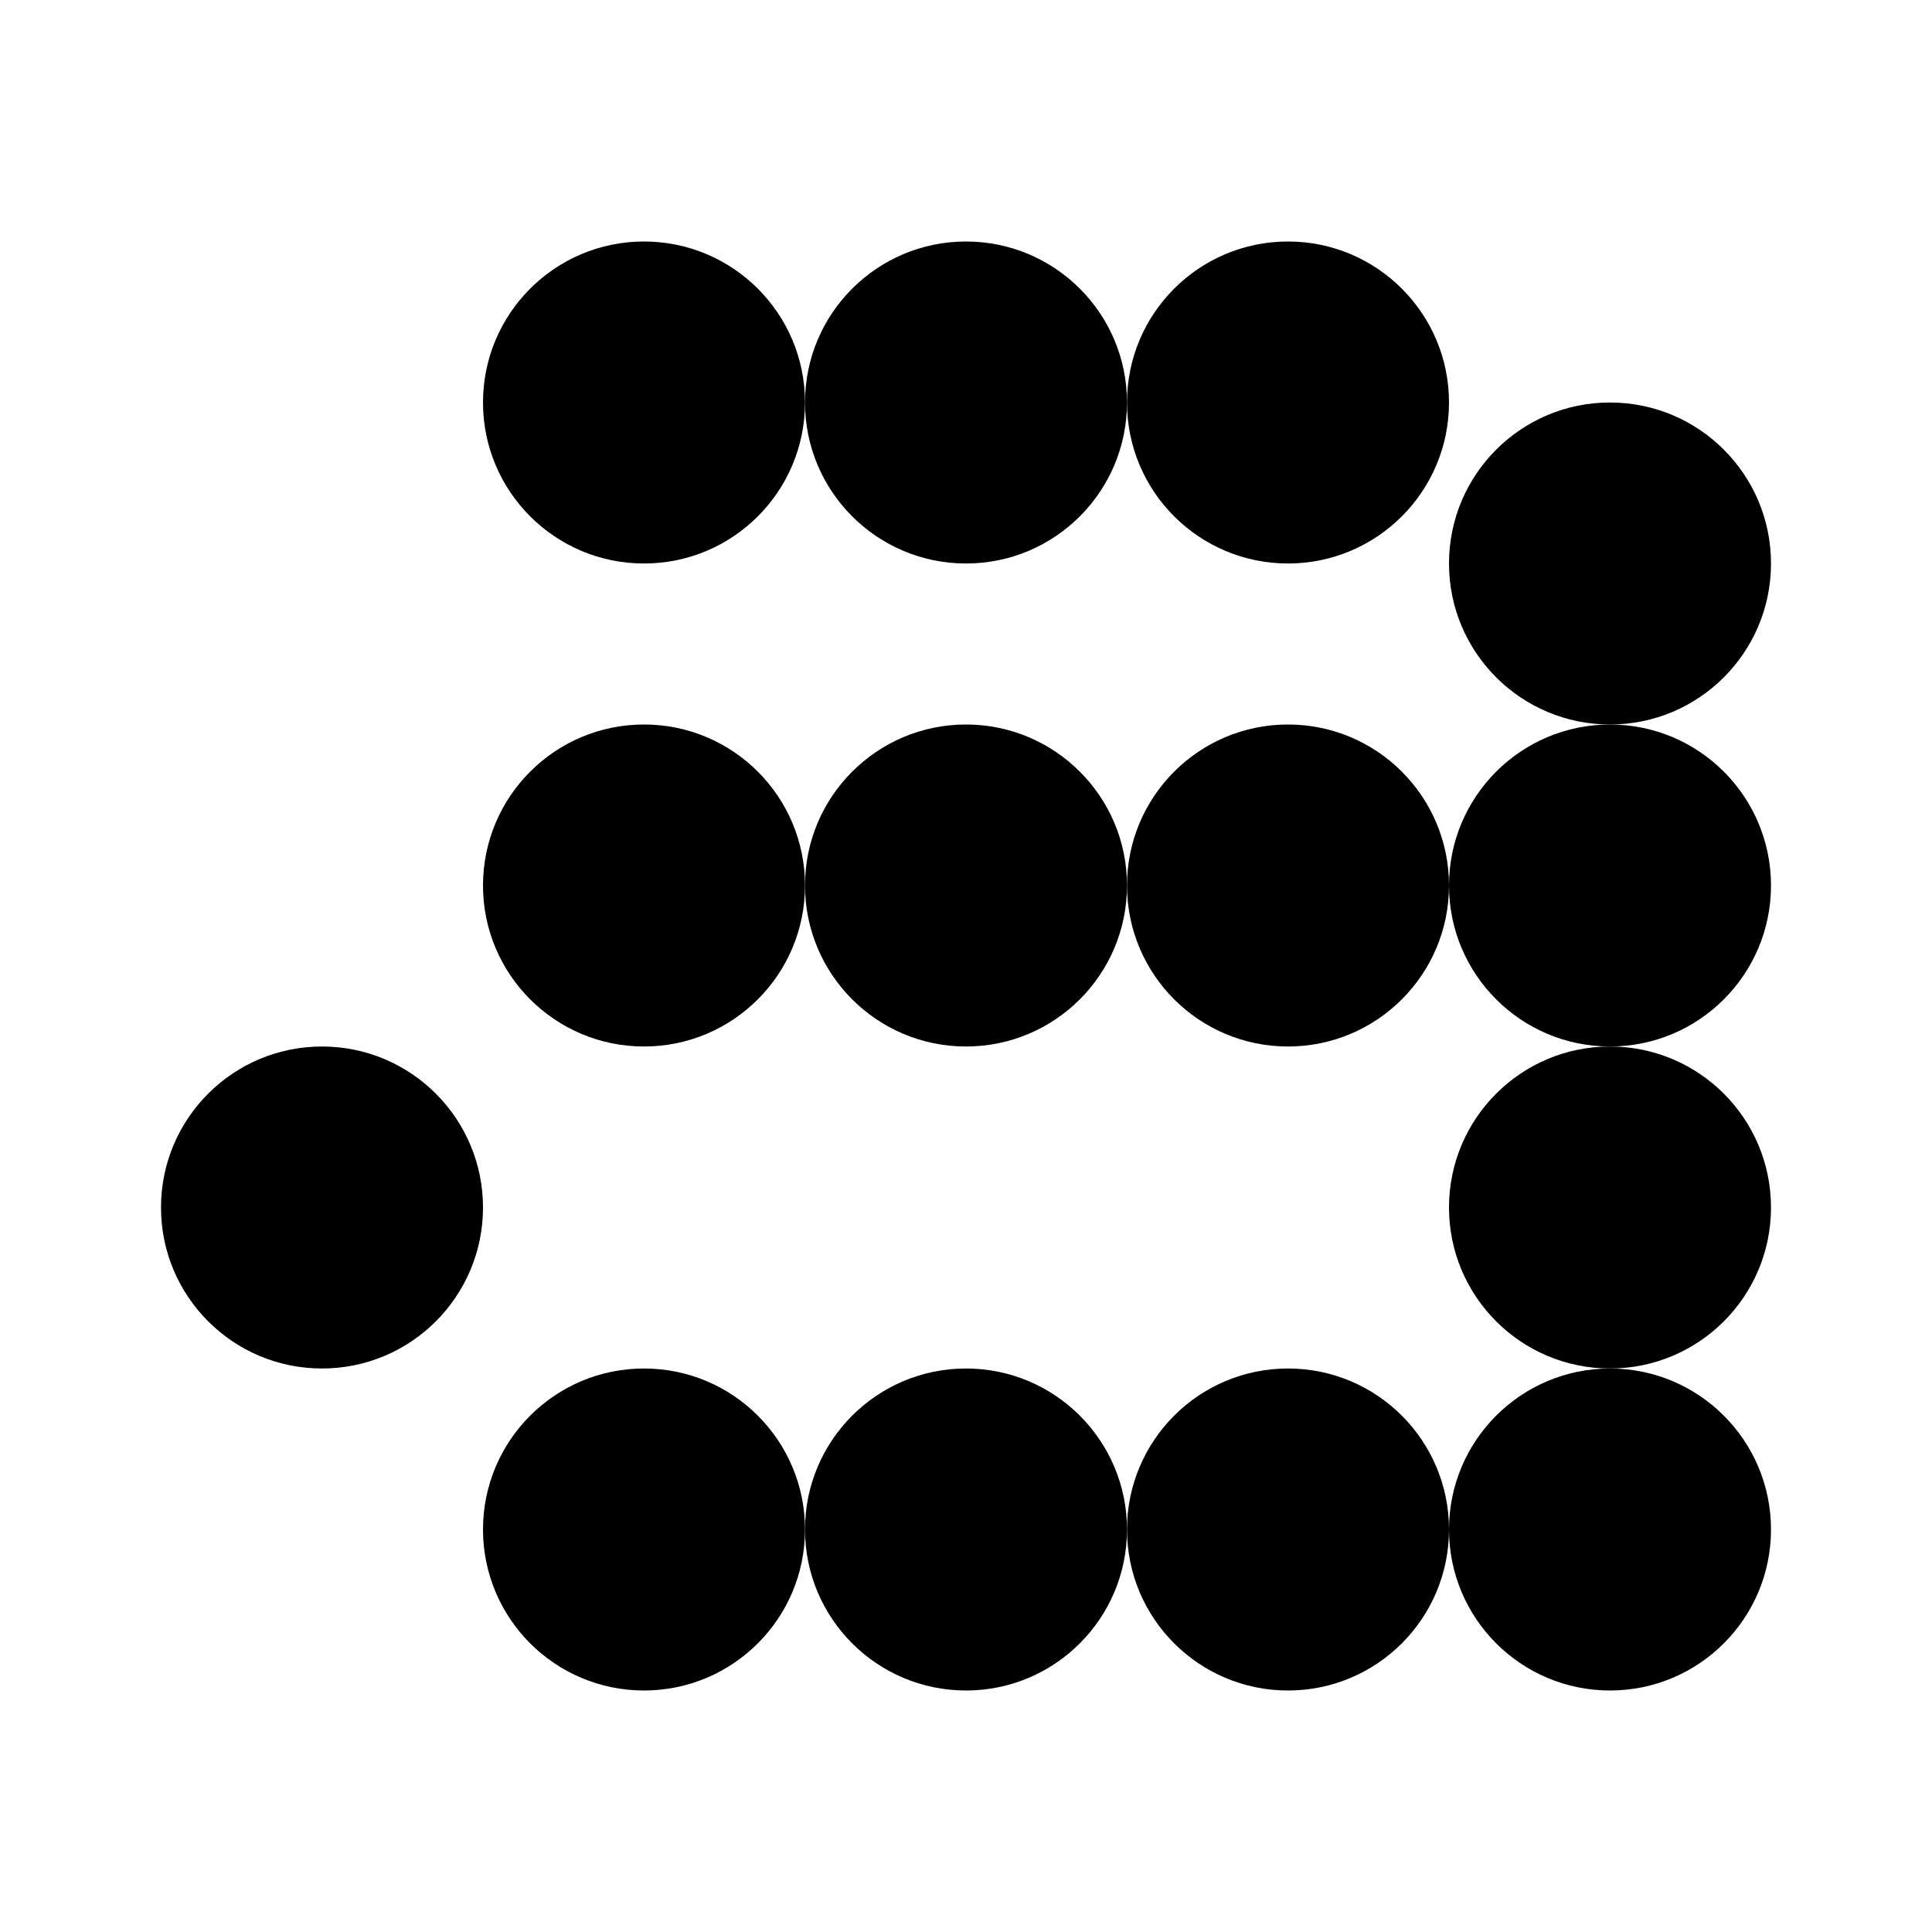
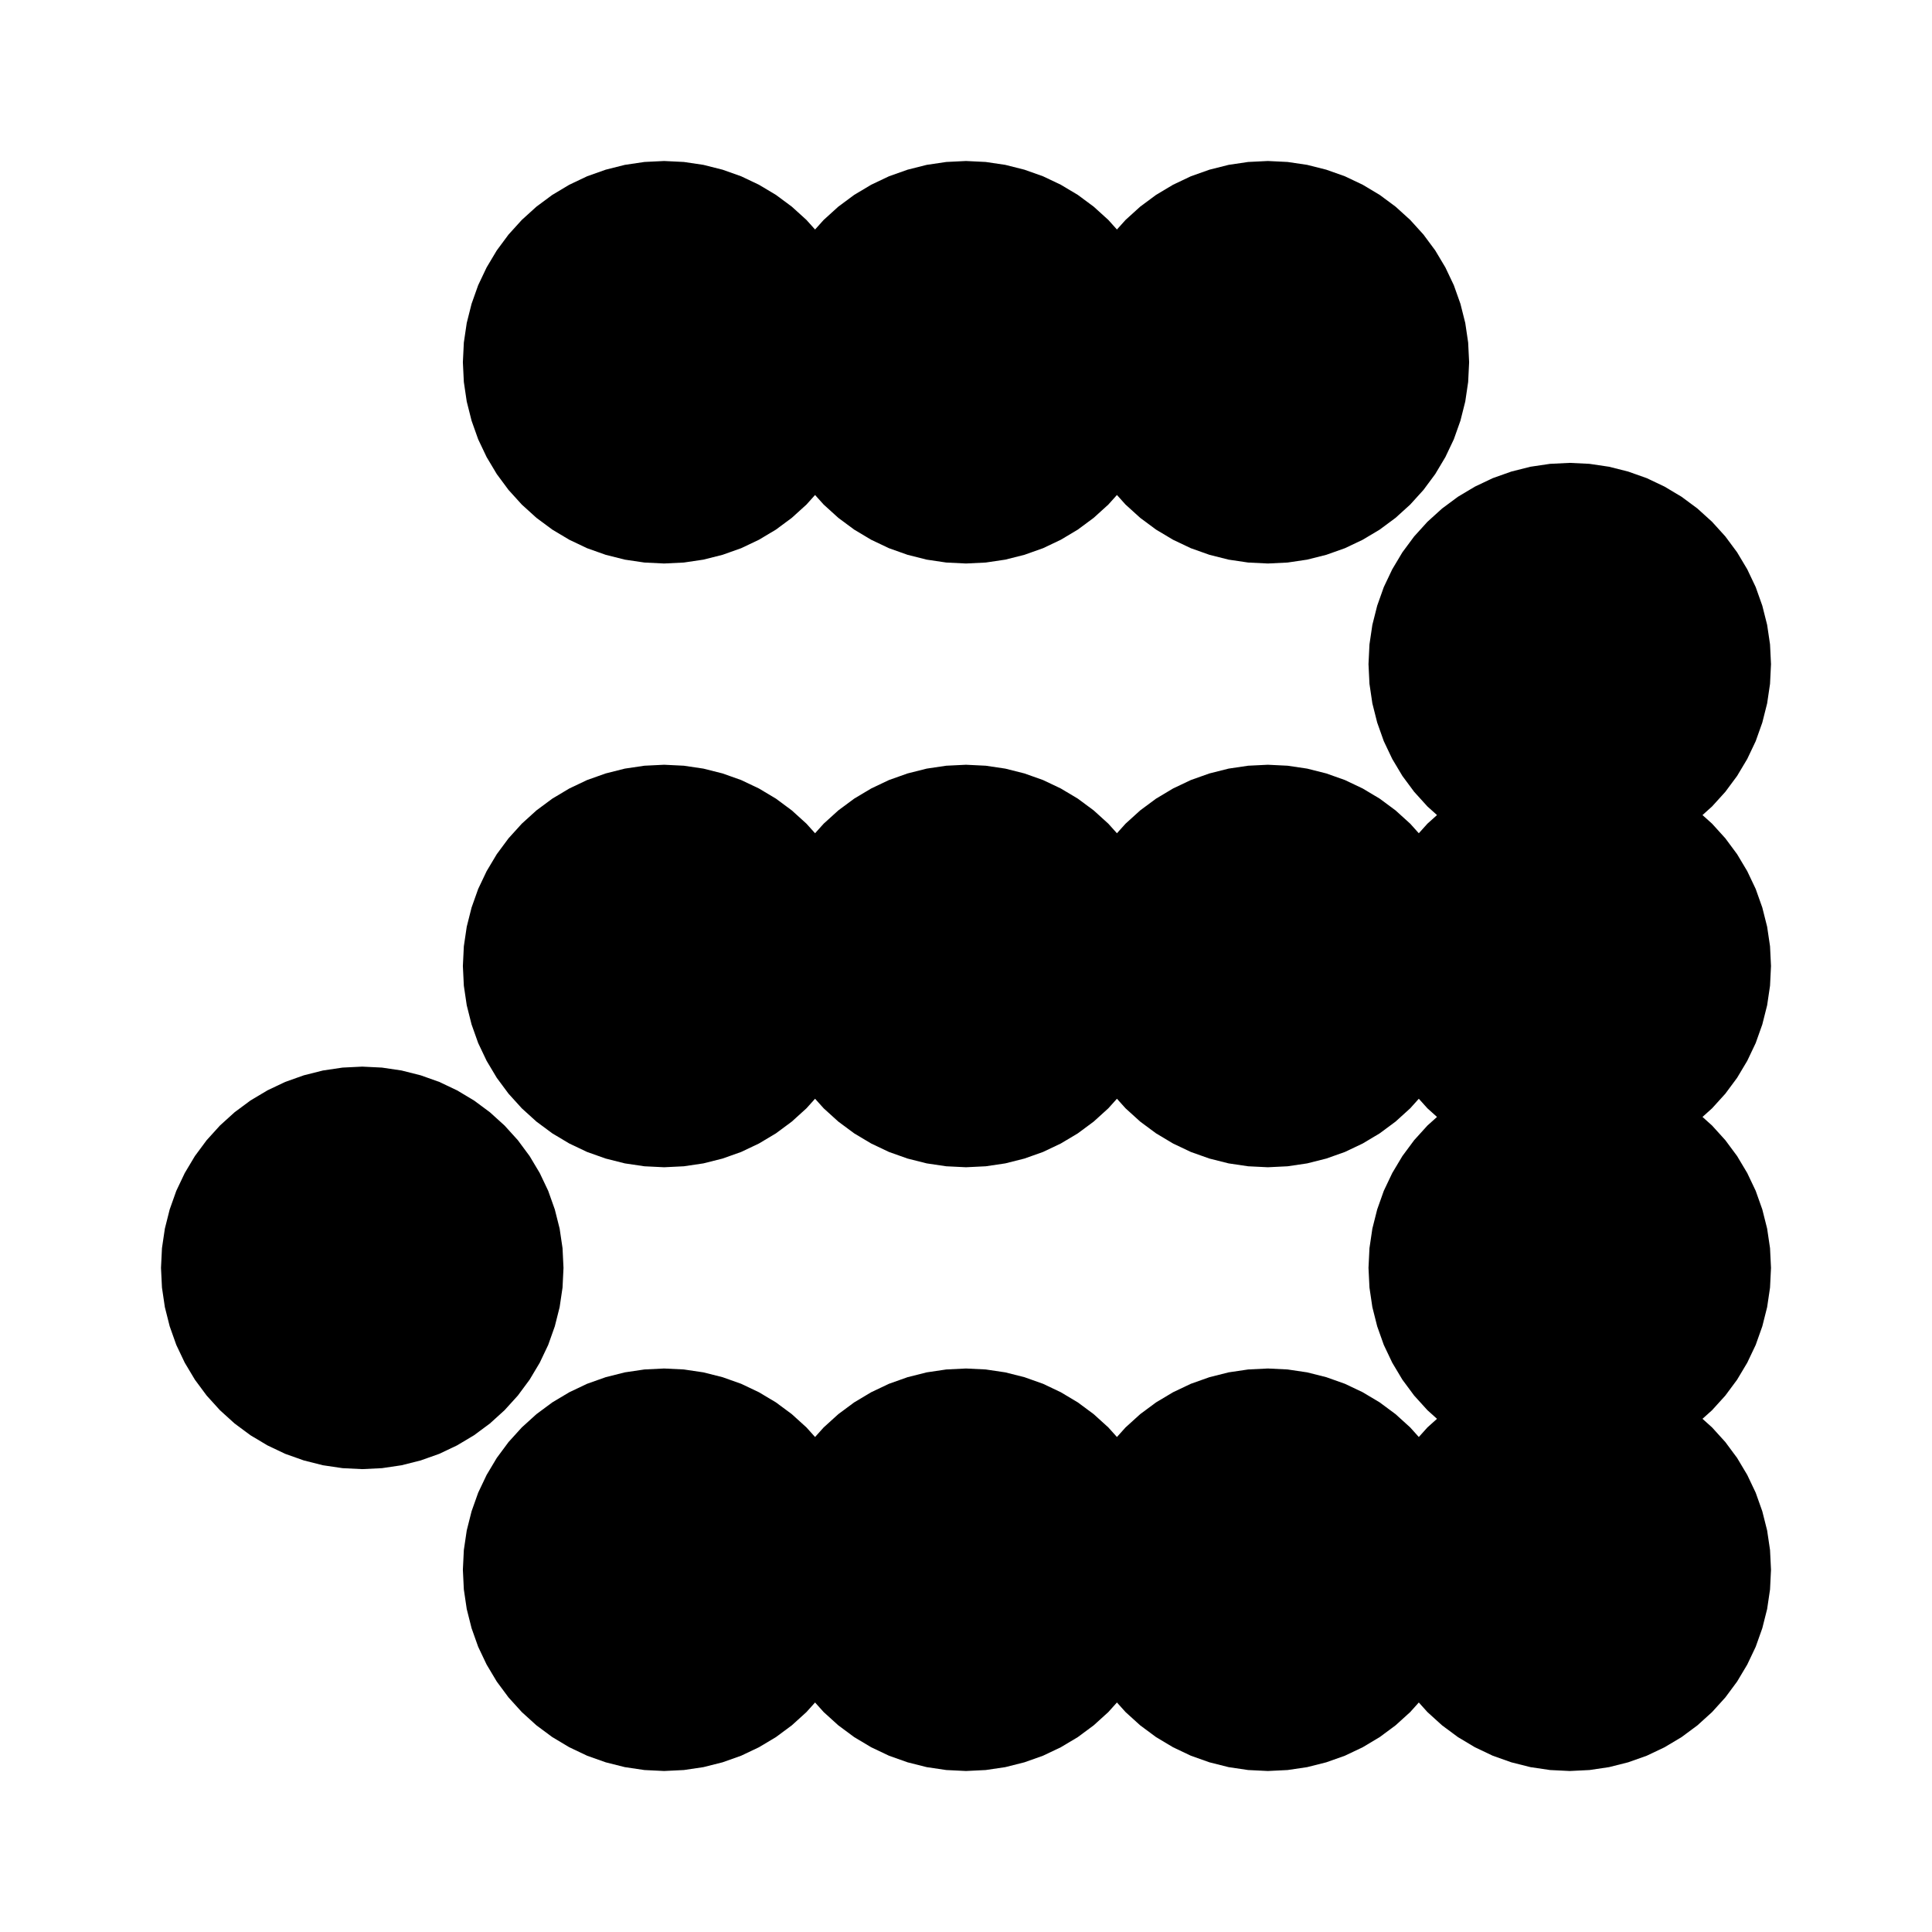
- <svg xmlns="http://www.w3.org/2000/svg" viewBox="0 0 24 24">
-   <g fill="#000">
-     <circle cx="8" cy="5" r="2" />
-     <circle cx="12" cy="5" r="2" />
-     <circle cx="16" cy="5" r="2" />
-     <circle cx="20" cy="7" r="2" />
-     <circle cx="8" cy="11" r="2" />
-     <circle cx="12" cy="11" r="2" />
-     <circle cx="16" cy="11" r="2" />
-     <circle cx="20" cy="11" r="2" />
-     <circle cx="4" cy="15" r="2" />
-     <circle cx="20" cy="15" r="2" />
-     <circle cx="8" cy="19" r="2" />
-     <circle cx="12" cy="19" r="2" />
-     <circle cx="16" cy="19" r="2" />
-     <circle cx="20" cy="19" r="2" />
-   </g>
+ <svg xmlns="http://www.w3.org/2000/svg" width="24" height="24" viewBox="0 0 24 24">
+   <path fill="#000" d="M9.639 2.421 L9.428 2.295 L9.207 2.190 L8.976 2.108 L8.738 2.048 L8.495 2.012 L8.250 2.000 L8.005 2.012 L7.762 2.048 L7.524 2.108 L7.293 2.190 L7.072 2.295 L6.861 2.421 L6.664 2.567 L6.482 2.732 L6.317 2.914 L6.171 3.111 L6.045 3.322 L5.940 3.543 L5.858 3.774 L5.798 4.012 L5.762 4.255 L5.750 4.500 L5.762 4.745 L5.798 4.988 L5.858 5.226 L5.940 5.457 L6.045 5.678 L6.171 5.889 L6.317 6.086 L6.482 6.268 L6.664 6.433 L6.861 6.579 L7.072 6.705 L7.293 6.810 L7.524 6.892 L7.762 6.952 L8.005 6.988 L8.250 7.000 L8.495 6.988 L8.738 6.952 L8.976 6.892 L9.207 6.810 L9.428 6.705 L9.639 6.579 L9.836 6.433 L10.018 6.268 L10.125 6.149 L10.232 6.268 L10.414 6.433 L10.611 6.579 L10.822 6.705 L11.043 6.810 L11.274 6.892 L11.512 6.952 L11.755 6.988 L12.000 7.000 L12.245 6.988 L12.488 6.952 L12.726 6.892 L12.957 6.810 L13.178 6.705 L13.389 6.579 L13.586 6.433 L13.768 6.268 L13.875 6.149 L13.982 6.268 L14.164 6.433 L14.361 6.579 L14.572 6.705 L14.793 6.810 L15.024 6.892 L15.262 6.952 L15.505 6.988 L15.750 7.000 L15.995 6.988 L16.238 6.952 L16.476 6.892 L16.707 6.810 L16.928 6.705 L17.139 6.579 L17.336 6.433 L17.518 6.268 L17.683 6.086 L17.829 5.889 L17.955 5.678 L18.060 5.457 L18.142 5.226 L18.202 4.988 L18.238 4.745 L18.250 4.500 L18.238 4.255 L18.202 4.012 L18.142 3.774 L18.060 3.543 L17.955 3.322 L17.829 3.111 L17.683 2.914 L17.518 2.732 L17.336 2.567 L17.139 2.421 L16.928 2.295 L16.707 2.190 L16.476 2.108 L16.238 2.048 L15.995 2.012 L15.750 2.000 L15.505 2.012 L15.262 2.048 L15.024 2.108 L14.793 2.190 L14.572 2.295 L14.361 2.421 L14.164 2.567 L13.982 2.732 L13.875 2.851 L13.768 2.732 L13.586 2.567 L13.389 2.421 L13.178 2.295 L12.957 2.190 L12.726 2.108 L12.488 2.048 L12.245 2.012 L12.000 2.000 L11.755 2.012 L11.512 2.048 L11.274 2.108 L11.043 2.190 L10.822 2.295 L10.611 2.421 L10.414 2.567 L10.232 2.732 L10.125 2.851 L10.018 2.732 L9.836 2.567 Z M9.836 10.067 L9.639 9.921 L9.428 9.795 L9.207 9.690 L8.976 9.608 L8.738 9.548 L8.495 9.512 L8.250 9.500 L8.005 9.512 L7.762 9.548 L7.524 9.608 L7.293 9.690 L7.072 9.795 L6.861 9.921 L6.664 10.067 L6.482 10.232 L6.317 10.414 L6.171 10.611 L6.045 10.822 L5.940 11.043 L5.858 11.274 L5.798 11.512 L5.762 11.755 L5.750 12.000 L5.762 12.245 L5.798 12.488 L5.858 12.726 L5.940 12.957 L6.045 13.178 L6.171 13.389 L6.317 13.586 L6.482 13.768 L6.664 13.933 L6.861 14.079 L7.072 14.205 L7.293 14.310 L7.524 14.392 L7.762 14.452 L8.005 14.488 L8.250 14.500 L8.495 14.488 L8.738 14.452 L8.976 14.392 L9.207 14.310 L9.428 14.205 L9.639 14.079 L9.836 13.933 L10.018 13.768 L10.125 13.649 L10.232 13.768 L10.414 13.933 L10.611 14.079 L10.822 14.205 L11.043 14.310 L11.274 14.392 L11.512 14.452 L11.755 14.488 L12.000 14.500 L12.245 14.488 L12.488 14.452 L12.726 14.392 L12.957 14.310 L13.178 14.205 L13.389 14.079 L13.586 13.933 L13.768 13.768 L13.875 13.649 L13.982 13.768 L14.164 13.933 L14.361 14.079 L14.572 14.205 L14.793 14.310 L15.024 14.392 L15.262 14.452 L15.505 14.488 L15.750 14.500 L15.995 14.488 L16.238 14.452 L16.476 14.392 L16.707 14.310 L16.928 14.205 L17.139 14.079 L17.336 13.933 L17.518 13.768 L17.625 13.649 L17.732 13.768 L17.851 13.875 L17.732 13.982 L17.567 14.164 L17.421 14.361 L17.295 14.572 L17.190 14.793 L17.108 15.024 L17.048 15.262 L17.012 15.505 L17.000 15.750 L17.012 15.995 L17.048 16.238 L17.108 16.476 L17.190 16.707 L17.295 16.928 L17.421 17.139 L17.567 17.336 L17.732 17.518 L17.851 17.625 L17.732 17.732 L17.625 17.851 L17.518 17.732 L17.336 17.567 L17.139 17.421 L16.928 17.295 L16.707 17.190 L16.476 17.108 L16.238 17.048 L15.995 17.012 L15.750 17.000 L15.505 17.012 L15.262 17.048 L15.024 17.108 L14.793 17.190 L14.572 17.295 L14.361 17.421 L14.164 17.567 L13.982 17.732 L13.875 17.851 L13.768 17.732 L13.586 17.567 L13.389 17.421 L13.178 17.295 L12.957 17.190 L12.726 17.108 L12.488 17.048 L12.245 17.012 L12.000 17.000 L11.755 17.012 L11.512 17.048 L11.274 17.108 L11.043 17.190 L10.822 17.295 L10.611 17.421 L10.414 17.567 L10.232 17.732 L10.125 17.851 L10.018 17.732 L9.836 17.567 L9.639 17.421 L9.428 17.295 L9.207 17.190 L8.976 17.108 L8.738 17.048 L8.495 17.012 L8.250 17.000 L8.005 17.012 L7.762 17.048 L7.524 17.108 L7.293 17.190 L7.072 17.295 L6.861 17.421 L6.664 17.567 L6.482 17.732 L6.317 17.914 L6.171 18.111 L6.045 18.322 L5.940 18.543 L5.858 18.774 L5.798 19.012 L5.762 19.255 L5.750 19.500 L5.762 19.745 L5.798 19.988 L5.858 20.226 L5.940 20.457 L6.045 20.678 L6.171 20.889 L6.317 21.086 L6.482 21.268 L6.664 21.433 L6.861 21.579 L7.072 21.705 L7.293 21.810 L7.524 21.892 L7.762 21.952 L8.005 21.988 L8.250 22.000 L8.495 21.988 L8.738 21.952 L8.976 21.892 L9.207 21.810 L9.428 21.705 L9.639 21.579 L9.836 21.433 L10.018 21.268 L10.125 21.149 L10.232 21.268 L10.414 21.433 L10.611 21.579 L10.822 21.705 L11.043 21.810 L11.274 21.892 L11.512 21.952 L11.755 21.988 L12.000 22.000 L12.245 21.988 L12.488 21.952 L12.726 21.892 L12.957 21.810 L13.178 21.705 L13.389 21.579 L13.586 21.433 L13.768 21.268 L13.875 21.149 L13.982 21.268 L14.164 21.433 L14.361 21.579 L14.572 21.705 L14.793 21.810 L15.024 21.892 L15.262 21.952 L15.505 21.988 L15.750 22.000 L15.995 21.988 L16.238 21.952 L16.476 21.892 L16.707 21.810 L16.928 21.705 L17.139 21.579 L17.336 21.433 L17.518 21.268 L17.625 21.149 L17.732 21.268 L17.914 21.433 L18.111 21.579 L18.322 21.705 L18.543 21.810 L18.774 21.892 L19.012 21.952 L19.255 21.988 L19.500 22.000 L19.745 21.988 L19.988 21.952 L20.226 21.892 L20.457 21.810 L20.678 21.705 L20.889 21.579 L21.086 21.433 L21.268 21.268 L21.433 21.086 L21.579 20.889 L21.705 20.678 L21.810 20.457 L21.892 20.226 L21.952 19.988 L21.988 19.745 L22.000 19.500 L21.988 19.255 L21.952 19.012 L21.892 18.774 L21.810 18.543 L21.705 18.322 L21.579 18.111 L21.433 17.914 L21.268 17.732 L21.149 17.625 L21.268 17.518 L21.433 17.336 L21.579 17.139 L21.705 16.928 L21.810 16.707 L21.892 16.476 L21.952 16.238 L21.988 15.995 L22.000 15.750 L21.988 15.505 L21.952 15.262 L21.892 15.024 L21.810 14.793 L21.705 14.572 L21.579 14.361 L21.433 14.164 L21.268 13.982 L21.149 13.875 L21.268 13.768 L21.433 13.586 L21.579 13.389 L21.705 13.178 L21.810 12.957 L21.892 12.726 L21.952 12.488 L21.988 12.245 L22.000 12.000 L21.988 11.755 L21.952 11.512 L21.892 11.274 L21.810 11.043 L21.705 10.822 L21.579 10.611 L21.433 10.414 L21.268 10.232 L21.149 10.125 L21.268 10.018 L21.433 9.836 L21.579 9.639 L21.705 9.428 L21.810 9.207 L21.892 8.976 L21.952 8.738 L21.988 8.495 L22.000 8.250 L21.988 8.005 L21.952 7.762 L21.892 7.524 L21.810 7.293 L21.705 7.072 L21.579 6.861 L21.433 6.664 L21.268 6.482 L21.086 6.317 L20.889 6.171 L20.678 6.045 L20.457 5.940 L20.226 5.858 L19.988 5.798 L19.745 5.762 L19.500 5.750 L19.255 5.762 L19.012 5.798 L18.774 5.858 L18.543 5.940 L18.322 6.045 L18.111 6.171 L17.914 6.317 L17.732 6.482 L17.567 6.664 L17.421 6.861 L17.295 7.072 L17.190 7.293 L17.108 7.524 L17.048 7.762 L17.012 8.005 L17.000 8.250 L17.012 8.495 L17.048 8.738 L17.108 8.976 L17.190 9.207 L17.295 9.428 L17.421 9.639 L17.567 9.836 L17.732 10.018 L17.851 10.125 L17.732 10.232 L17.625 10.351 L17.518 10.232 L17.336 10.067 L17.139 9.921 L16.928 9.795 L16.707 9.690 L16.476 9.608 L16.238 9.548 L15.995 9.512 L15.750 9.500 L15.505 9.512 L15.262 9.548 L15.024 9.608 L14.793 9.690 L14.572 9.795 L14.361 9.921 L14.164 10.067 L13.982 10.232 L13.875 10.351 L13.768 10.232 L13.586 10.067 L13.389 9.921 L13.178 9.795 L12.957 9.690 L12.726 9.608 L12.488 9.548 L12.245 9.512 L12.000 9.500 L11.755 9.512 L11.512 9.548 L11.274 9.608 L11.043 9.690 L10.822 9.795 L10.611 9.921 L10.414 10.067 L10.232 10.232 L10.125 10.351 L10.018 10.232 Z M6.810 14.793 L6.705 14.572 L6.579 14.361 L6.433 14.164 L6.268 13.982 L6.086 13.817 L5.889 13.671 L5.678 13.545 L5.457 13.440 L5.226 13.358 L4.988 13.298 L4.745 13.262 L4.500 13.250 L4.255 13.262 L4.012 13.298 L3.774 13.358 L3.543 13.440 L3.322 13.545 L3.111 13.671 L2.914 13.817 L2.732 13.982 L2.567 14.164 L2.421 14.361 L2.295 14.572 L2.190 14.793 L2.108 15.024 L2.048 15.262 L2.012 15.505 L2.000 15.750 L2.012 15.995 L2.048 16.238 L2.108 16.476 L2.190 16.707 L2.295 16.928 L2.421 17.139 L2.567 17.336 L2.732 17.518 L2.914 17.683 L3.111 17.829 L3.322 17.955 L3.543 18.060 L3.774 18.142 L4.012 18.202 L4.255 18.238 L4.500 18.250 L4.745 18.238 L4.988 18.202 L5.226 18.142 L5.457 18.060 L5.678 17.955 L5.889 17.829 L6.086 17.683 L6.268 17.518 L6.433 17.336 L6.579 17.139 L6.705 16.928 L6.810 16.707 L6.892 16.476 L6.952 16.238 L6.988 15.995 L7.000 15.750 L6.988 15.505 L6.952 15.262 L6.892 15.024 Z" />
</svg>
